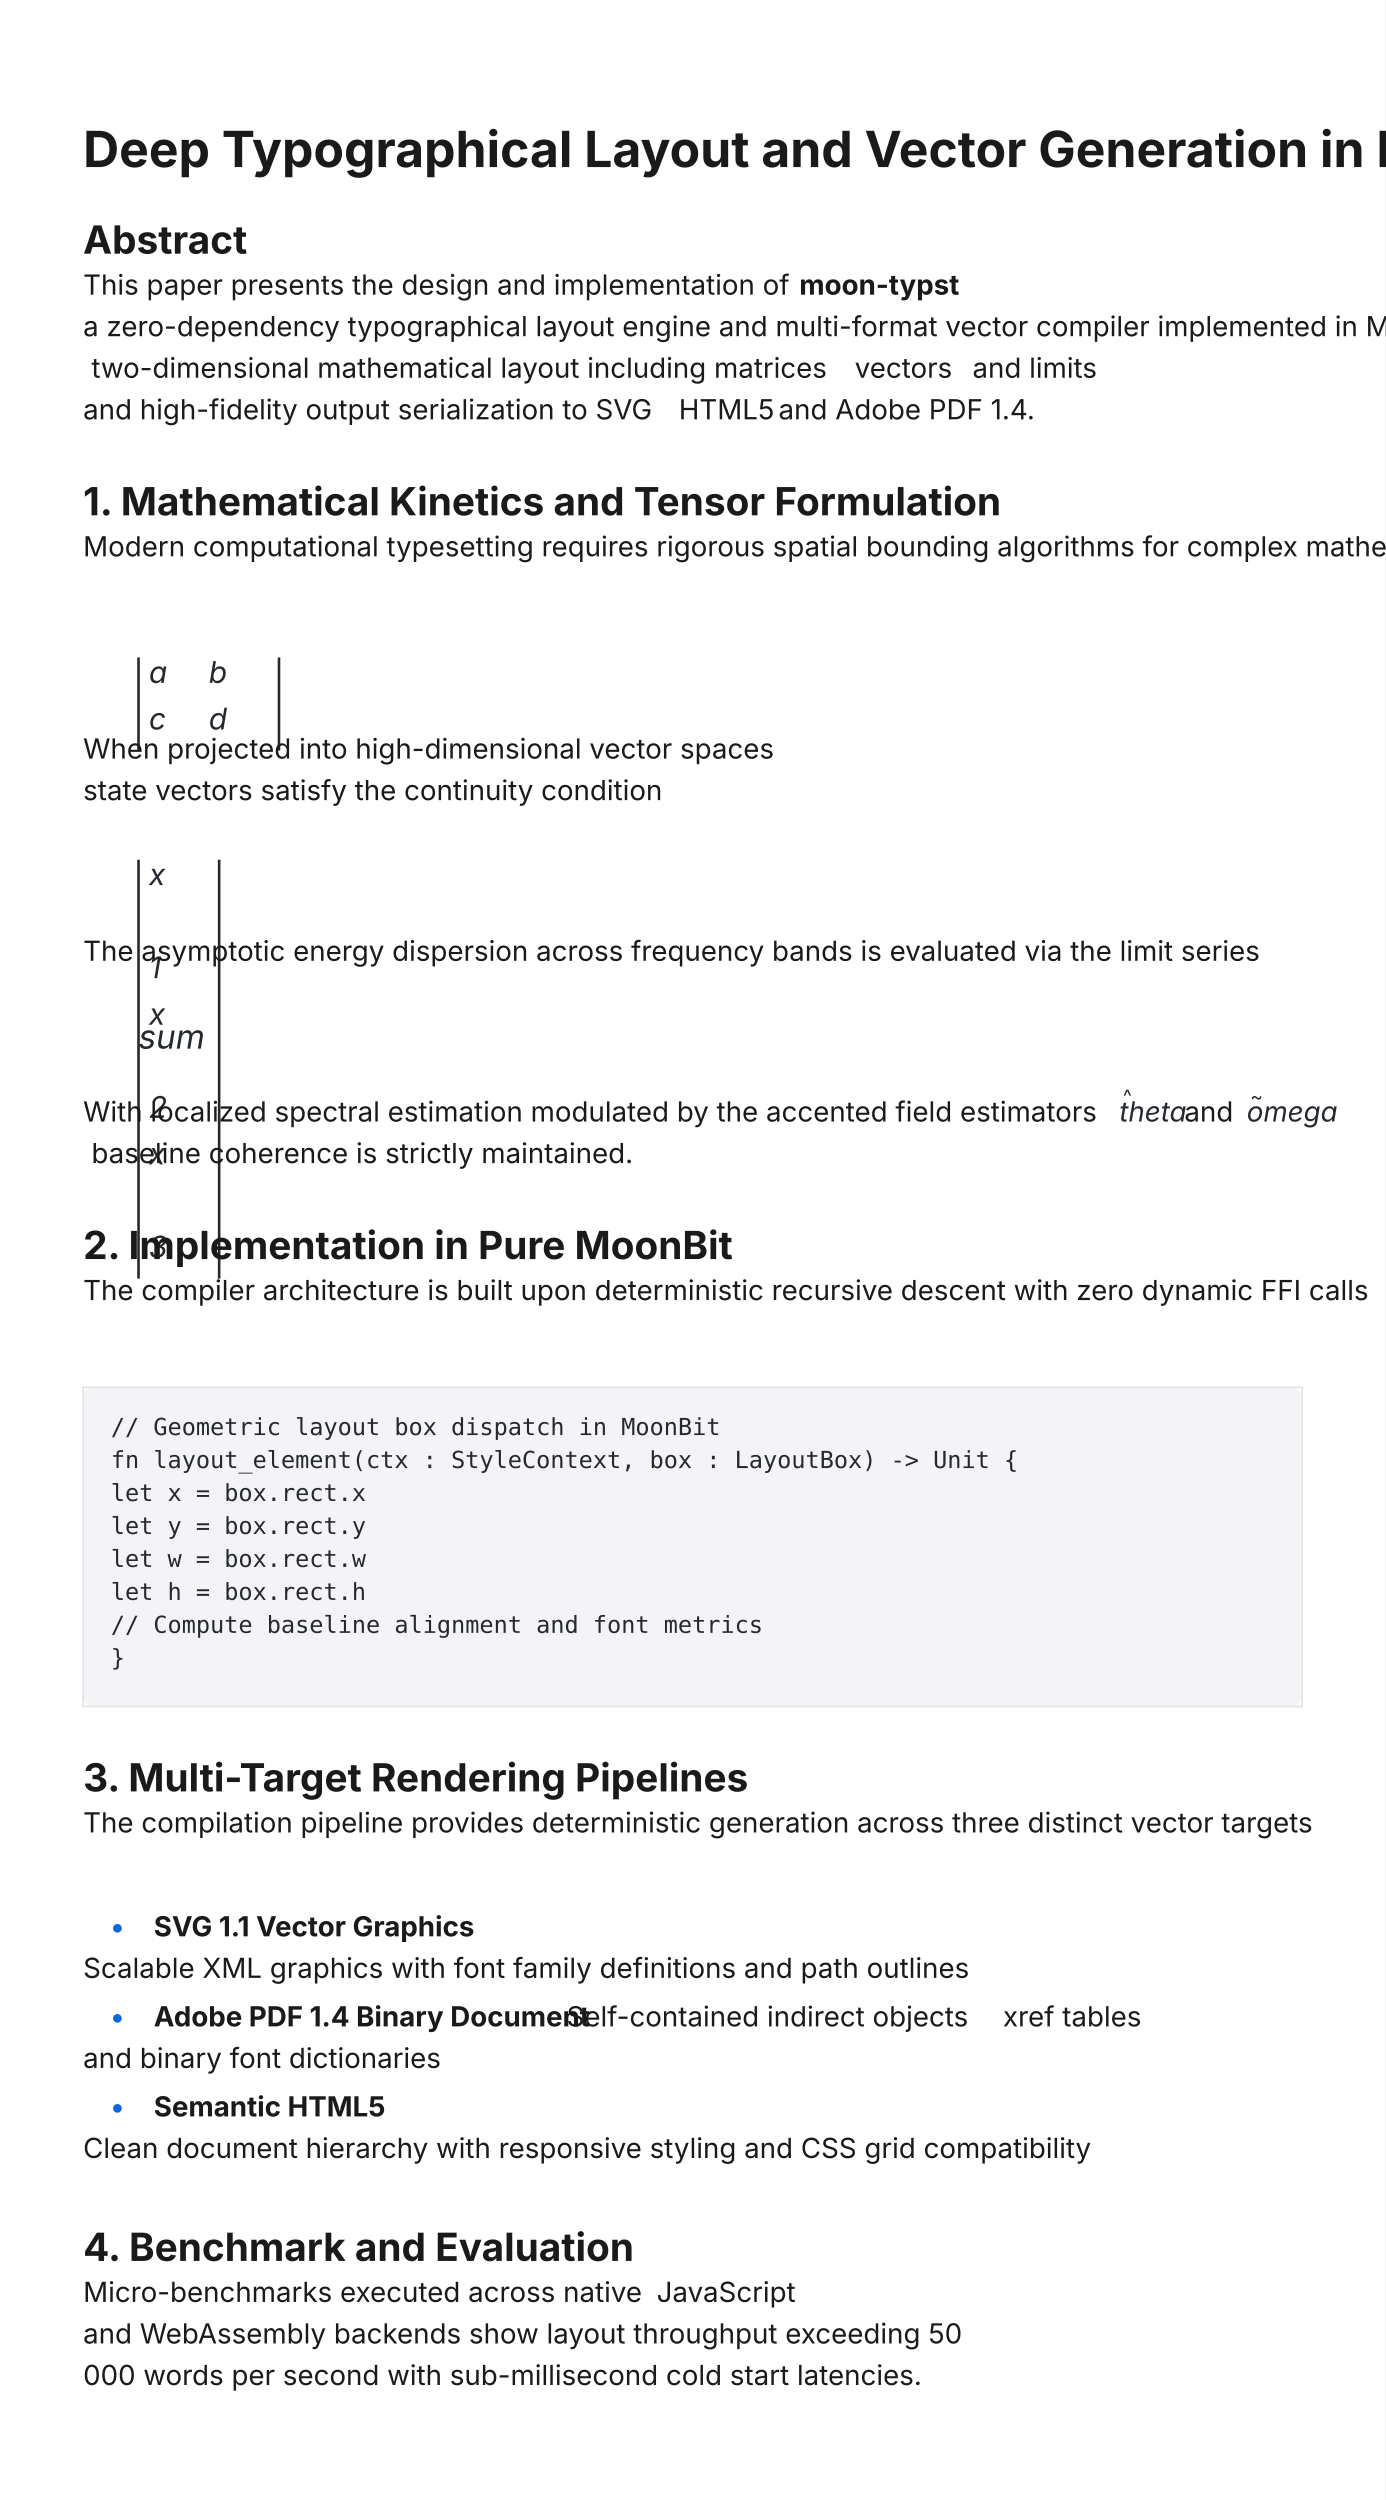
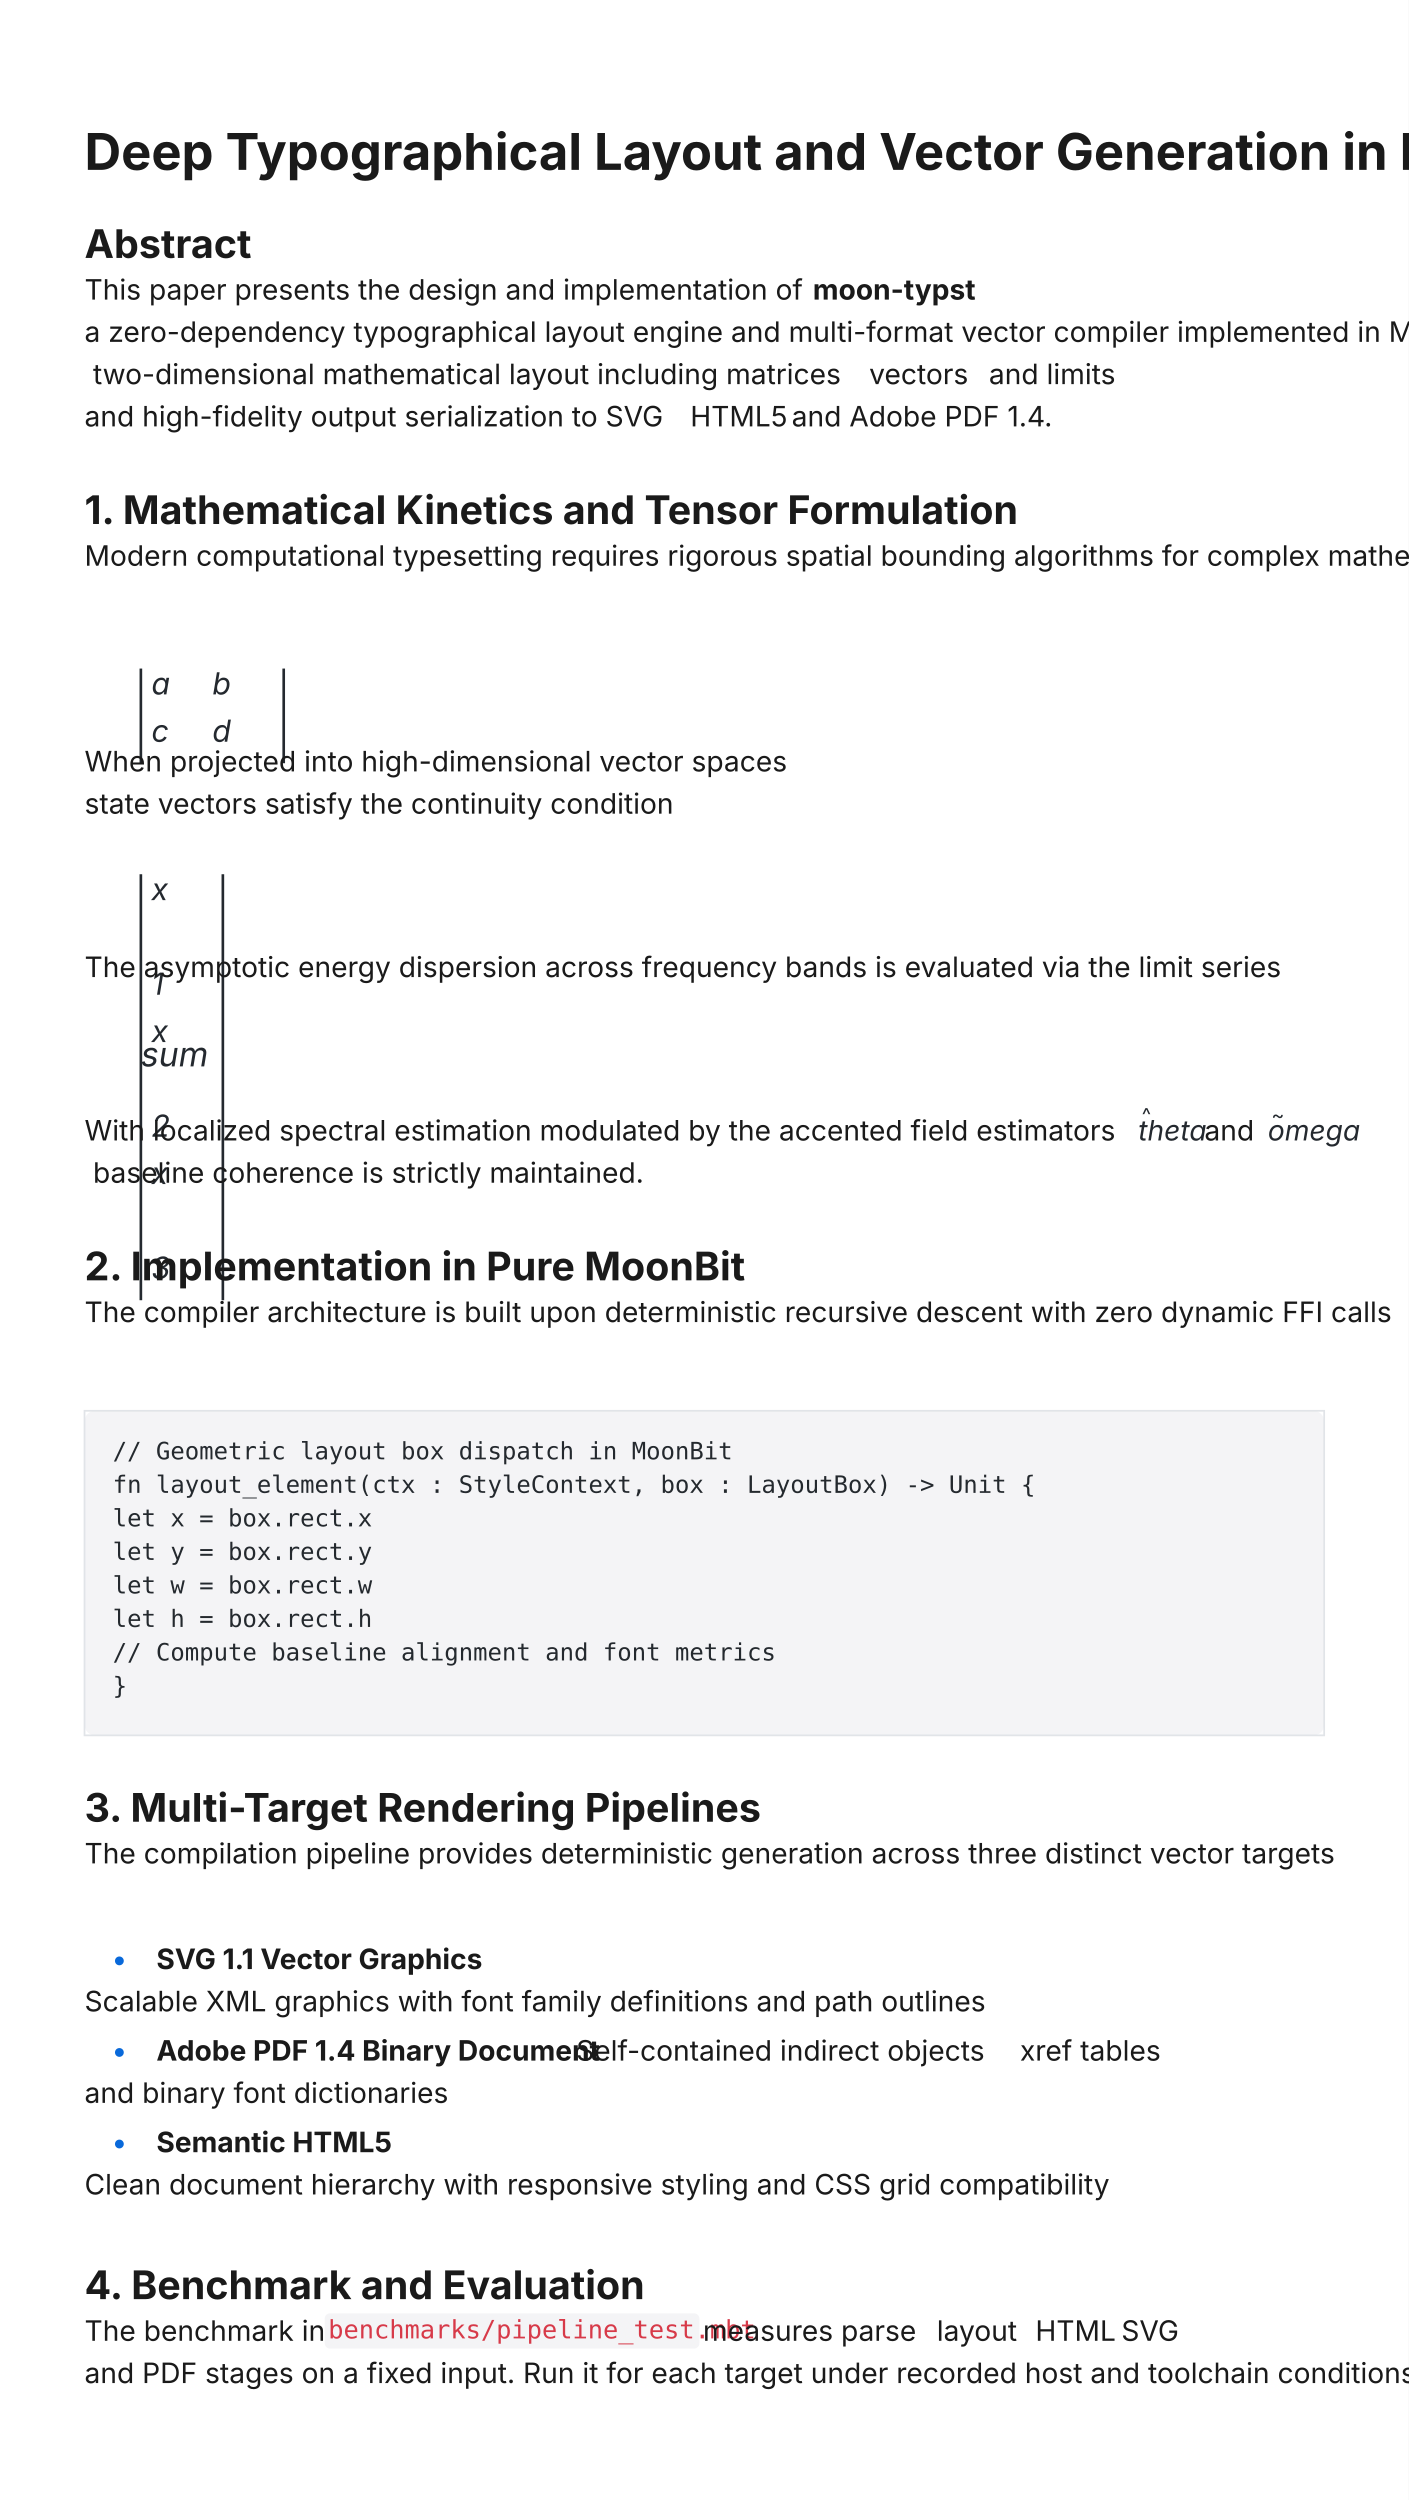
- <svg xmlns="http://www.w3.org/2000/svg" width="800" height="1443.76" viewBox="0 0 800 1443.76">
+ <svg xmlns="http://www.w3.org/2000/svg" width="800" height="1419.76" viewBox="0 0 800 1419.76">
  <style>
    text { font-family: system-ui, -apple-system, sans-serif; }
    .mono { font-family: ui-monospace, SFMono-Regular, Consolas, monospace; }
  </style>
  <rect width="100%" height="100%" fill="#ffffff" />
  <text x="48" y="96.48" font-size="28.8" fill="#1a1a1a" font-weight="bold">Deep Typographical Layout and Vector Generation in MoonBit</text>
  <text x="48" y="146.48" font-size="22.4" fill="#1a1a1a" font-weight="bold">Abstract</text>
  <text x="48" y="170.16" font-size="16" fill="#1a1a1a">This paper presents the design and implementation of </text>
  <text x="461.6" y="170.16" font-size="16" fill="#1a1a1a" font-weight="bold">moon-typst</text>
  <text x="547.2" y="170.16" font-size="16" fill="#1a1a1a"> </text>
  <text x="48" y="194.16" font-size="16" fill="#1a1a1a"> a zero-dependency typographical layout engine and multi-format vector compiler implemented in MoonBit. We demonstrate advanced geometric box allocation</text>
  <text x="48" y="218.16" font-size="16" fill="#1a1a1a"> </text>
  <text x="52.8" y="218.16" font-size="16" fill="#1a1a1a"> two-dimensional mathematical layout including matrices</text>
  <text x="488.8" y="218.16" font-size="16" fill="#1a1a1a"> </text>
  <text x="493.6" y="218.16" font-size="16" fill="#1a1a1a"> vectors</text>
  <text x="556.8" y="218.16" font-size="16" fill="#1a1a1a"> </text>
  <text x="561.6" y="218.16" font-size="16" fill="#1a1a1a"> and limits</text>
  <text x="641.6" y="218.16" font-size="16" fill="#1a1a1a"> </text>
  <text x="48" y="242.16" font-size="16" fill="#1a1a1a"> and high-fidelity output serialization to SVG</text>
  <text x="387.2" y="242.16" font-size="16" fill="#1a1a1a"> </text>
  <text x="392" y="242.16" font-size="16" fill="#1a1a1a"> HTML5</text>
  <text x="444.8" y="242.16" font-size="16" fill="#1a1a1a"> </text>
  <text x="449.6" y="242.16" font-size="16" fill="#1a1a1a"> and Adobe PDF 1.4.</text>
  <text x="48" y="297.6" font-size="22.4" fill="#1a1a1a" font-weight="bold">1. Mathematical Kinetics and Tensor Formulation</text>
  <text x="48" y="321.28" font-size="16" fill="#1a1a1a">Modern computational typesetting requires rigorous spatial bounding algorithms for complex mathematical formulas. Consider the linear transformation defined by the matrix operator</text>
  <text x="48" y="345.28" font-size="16" fill="#1a1a1a"> </text>
  <line x1="80" y1="379.68" x2="80" y2="433.44" stroke="#24292f" stroke-width="1.5" />
  <text x="86" y="394.368" font-size="17.28" fill="#24292f" font-style="italic">a</text>
  <text x="120.56" y="394.368" font-size="17.28" fill="#24292f" font-style="italic">b</text>
  <text x="86" y="421.248" font-size="17.28" fill="#24292f" font-style="italic">c</text>
  <text x="120.56" y="421.248" font-size="17.28" fill="#24292f" font-style="italic">d</text>
  <line x1="161.12" y1="379.68" x2="161.12" y2="433.44" stroke="#24292f" stroke-width="1.5" />
  <text x="48" y="438.08" font-size="16" fill="#1a1a1a">When projected into high-dimensional vector spaces</text>
  <text x="450.4" y="438.08" font-size="16" fill="#1a1a1a"> </text>
  <text x="48" y="462.08" font-size="16" fill="#1a1a1a"> state vectors satisfy the continuity condition</text>
  <text x="396" y="462.08" font-size="16" fill="#1a1a1a"> </text>
  <line x1="80" y1="496.48" x2="80" y2="738.4" stroke="#24292f" stroke-width="1.5" />
  <text x="86" y="511.168" font-size="17.28" fill="#24292f" font-style="italic">x</text>
  <text x="86" y="538.048" font-size="17.28" fill="#24292f" font-style="italic" />
  <text x="86" y="564.928" font-size="17.28" fill="#24292f" font-style="italic">1</text>
  <text x="86" y="591.808" font-size="17.28" fill="#24292f" font-style="italic">x</text>
  <text x="86" y="618.688" font-size="17.28" fill="#24292f" font-style="italic" />
  <text x="86" y="645.568" font-size="17.28" fill="#24292f" font-style="italic">2</text>
  <text x="86" y="672.448" font-size="17.28" fill="#24292f" font-style="italic">x</text>
  <text x="86" y="699.328" font-size="17.28" fill="#24292f" font-style="italic" />
  <text x="86" y="726.208" font-size="17.28" fill="#24292f" font-style="italic">3</text>
  <line x1="126.56" y1="496.48" x2="126.56" y2="738.4" stroke="#24292f" stroke-width="1.5" />
  <text x="48" y="554.88" font-size="16" fill="#1a1a1a">The asymptotic energy dispersion across frequency bands is evaluated via the limit series</text>
  <text x="743.2" y="554.88" font-size="16" fill="#1a1a1a"> </text>
  <text x="80" y="605.6" font-size="19.2" fill="#24292f" font-style="italic">sum</text>
  <text x="48" y="647.68" font-size="16" fill="#1a1a1a">With localized spectral estimation modulated by the accented field estimators </text>
  <text x="648.4" y="637.2" font-size="11.2" fill="#24292f">^</text>
  <text x="646.4" y="647.68" font-size="16" fill="#24292f" font-style="italic">theta</text>
  <text x="684" y="647.68" font-size="16" fill="#1a1a1a"> and </text>
  <text x="722" y="637.2" font-size="11.2" fill="#24292f">~</text>
  <text x="720" y="647.68" font-size="16" fill="#24292f" font-style="italic">omega</text>
  <text x="48" y="671.68" font-size="16" fill="#1a1a1a"> </text>
  <text x="52.8" y="671.68" font-size="16" fill="#1a1a1a"> baseline coherence is strictly maintained.</text>
  <text x="48" y="727.12" font-size="22.4" fill="#1a1a1a" font-weight="bold">2. Implementation in Pure MoonBit</text>
  <text x="48" y="750.8" font-size="16" fill="#1a1a1a">The compiler architecture is built upon deterministic recursive descent with zero dynamic FFI calls</text>
  <text x="48" y="774.8" font-size="16" fill="#1a1a1a"> </text>
  <rect x="48" y="801.2" width="704" height="184.32" fill="#f4f4f6" rx="6" />
  <rect x="48" y="801.2" width="704" height="184.32" fill="none" stroke="#e1e4e8" stroke-width="1" />
  <text x="64" y="828.76" font-size="13.6" fill="#24292e" class="mono">// Geometric layout box dispatch in MoonBit</text>
  <text x="64" y="847.8" font-size="13.6" fill="#24292e" class="mono">fn layout_element(ctx : StyleContext, box : LayoutBox) -&gt; Unit {</text>
  <text x="64" y="866.84" font-size="13.6" fill="#24292e" class="mono">  let x = box.rect.x</text>
  <text x="64" y="885.88" font-size="13.6" fill="#24292e" class="mono">  let y = box.rect.y</text>
  <text x="64" y="904.92" font-size="13.6" fill="#24292e" class="mono">  let w = box.rect.w</text>
  <text x="64" y="923.96" font-size="13.6" fill="#24292e" class="mono">  let h = box.rect.h</text>
  <text x="64" y="943" font-size="13.6" fill="#24292e" class="mono">  // Compute baseline alignment and font metrics</text>
  <text x="64" y="962.04" font-size="13.6" fill="#24292e" class="mono">}</text>
  <text x="48" y="1034.56" font-size="22.4" fill="#1a1a1a" font-weight="bold">3. Multi-Target Rendering Pipelines</text>
  <text x="48" y="1058.24" font-size="16" fill="#1a1a1a">The compilation pipeline provides deterministic generation across three distinct vector targets</text>
  <text x="48" y="1082.24" font-size="16" fill="#1a1a1a"> </text>
  <text x="64" y="1118.24" font-size="16" fill="#0969da" font-weight="bold">• </text>
  <text x="88.8" y="1118.24" font-size="16" fill="#1a1a1a" font-weight="bold">SVG 1.1 Vector Graphics</text>
  <text x="269.6" y="1118.24" font-size="16" fill="#1a1a1a"> </text>
  <text x="48" y="1142.24" font-size="16" fill="#1a1a1a"> Scalable XML graphics with font family definitions and path outlines</text>
  <text x="64" y="1170.24" font-size="16" fill="#0969da" font-weight="bold">• </text>
  <text x="88.8" y="1170.24" font-size="16" fill="#1a1a1a" font-weight="bold">Adobe PDF 1.4 Binary Document</text>
  <text x="322.4" y="1170.24" font-size="16" fill="#1a1a1a"> </text>
  <text x="327.2" y="1170.24" font-size="16" fill="#1a1a1a"> Self-contained indirect objects</text>
  <text x="574.4" y="1170.24" font-size="16" fill="#1a1a1a"> </text>
  <text x="579.2" y="1170.24" font-size="16" fill="#1a1a1a"> xref tables</text>
  <text x="670.4" y="1170.24" font-size="16" fill="#1a1a1a"> </text>
  <text x="48" y="1194.24" font-size="16" fill="#1a1a1a"> and binary font dictionaries</text>
  <text x="64" y="1222.24" font-size="16" fill="#0969da" font-weight="bold">• </text>
  <text x="88.8" y="1222.24" font-size="16" fill="#1a1a1a" font-weight="bold">Semantic HTML5</text>
  <text x="209.6" y="1222.24" font-size="16" fill="#1a1a1a"> </text>
  <text x="48" y="1246.24" font-size="16" fill="#1a1a1a"> Clean document hierarchy with responsive styling and CSS grid compatibility</text>
  <text x="48" y="1305.68" font-size="22.4" fill="#1a1a1a" font-weight="bold">4. Benchmark and Evaluation</text>
-   <text x="48" y="1329.36" font-size="16" fill="#1a1a1a">Micro-benchmarks executed across native</text>
-   <text x="374.4" y="1329.36" font-size="16" fill="#1a1a1a"> </text>
-   <text x="379.2" y="1329.36" font-size="16" fill="#1a1a1a"> JavaScript</text>
-   <text x="465.6" y="1329.36" font-size="16" fill="#1a1a1a"> </text>
-   <text x="48" y="1353.36" font-size="16" fill="#1a1a1a"> and WebAssembly backends show layout throughput exceeding 50</text>
-   <text x="545.6" y="1353.36" font-size="16" fill="#1a1a1a"> </text>
-   <text x="48" y="1377.36" font-size="16" fill="#1a1a1a">000 words per second with sub-millisecond cold start latencies.</text>
+   <text x="48" y="1329.36" font-size="16" fill="#1a1a1a">The benchmark in </text>
+   <rect x="184.4" y="1313.76" width="212.8" height="20" fill="#f4f4f6" rx="3" />
+   <text x="186.4" y="1328" font-size="14.4" fill="#d73a49" class="mono">benchmarks/pipeline_test.mbt</text>
+   <text x="399.2" y="1329.36" font-size="16" fill="#1a1a1a"> measures parse</text>
+   <text x="527.2" y="1329.36" font-size="16" fill="#1a1a1a"> </text>
+   <text x="532" y="1329.36" font-size="16" fill="#1a1a1a"> layout</text>
+   <text x="583.2" y="1329.36" font-size="16" fill="#1a1a1a"> </text>
+   <text x="588" y="1329.36" font-size="16" fill="#1a1a1a"> HTML</text>
+   <text x="632" y="1329.36" font-size="16" fill="#1a1a1a"> </text>
+   <text x="636.8" y="1329.36" font-size="16" fill="#1a1a1a"> SVG</text>
+   <text x="668" y="1329.36" font-size="16" fill="#1a1a1a"> </text>
+   <text x="48" y="1353.36" font-size="16" fill="#1a1a1a"> and PDF stages on a fixed input. Run it for each target under recorded host and toolchain conditions before comparing results. It does not measure cold start latency.</text>
</svg>
